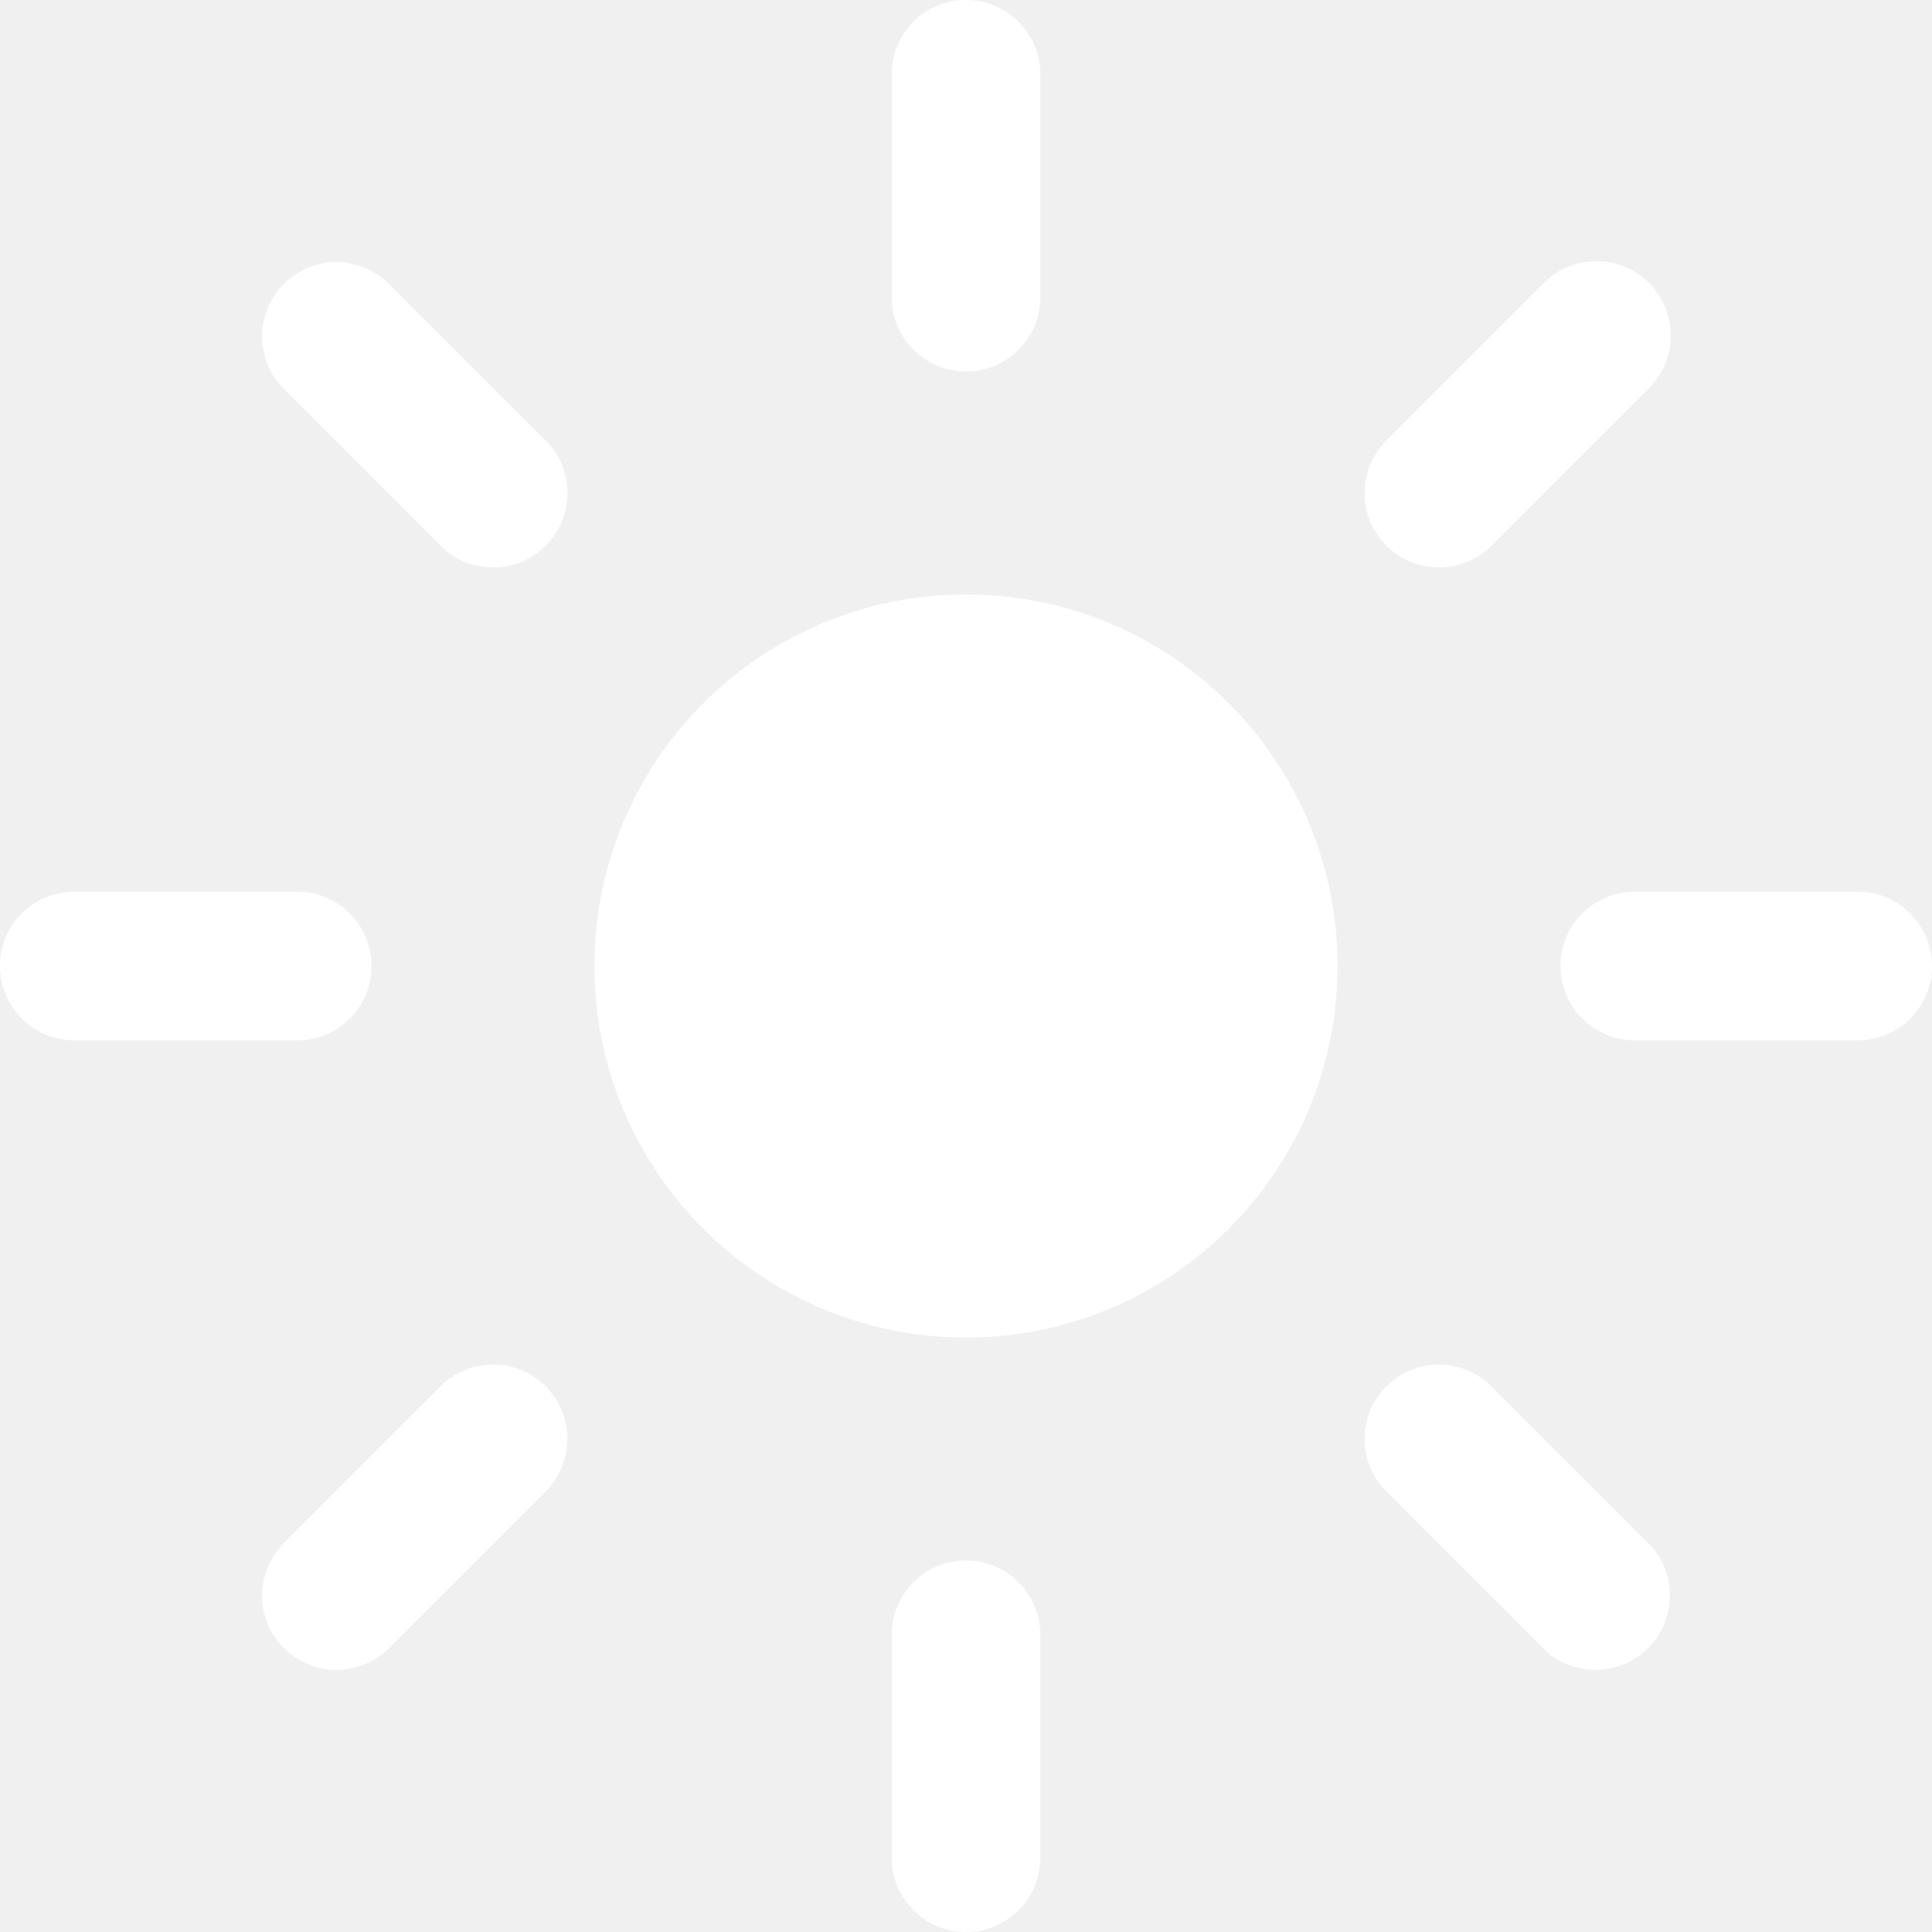
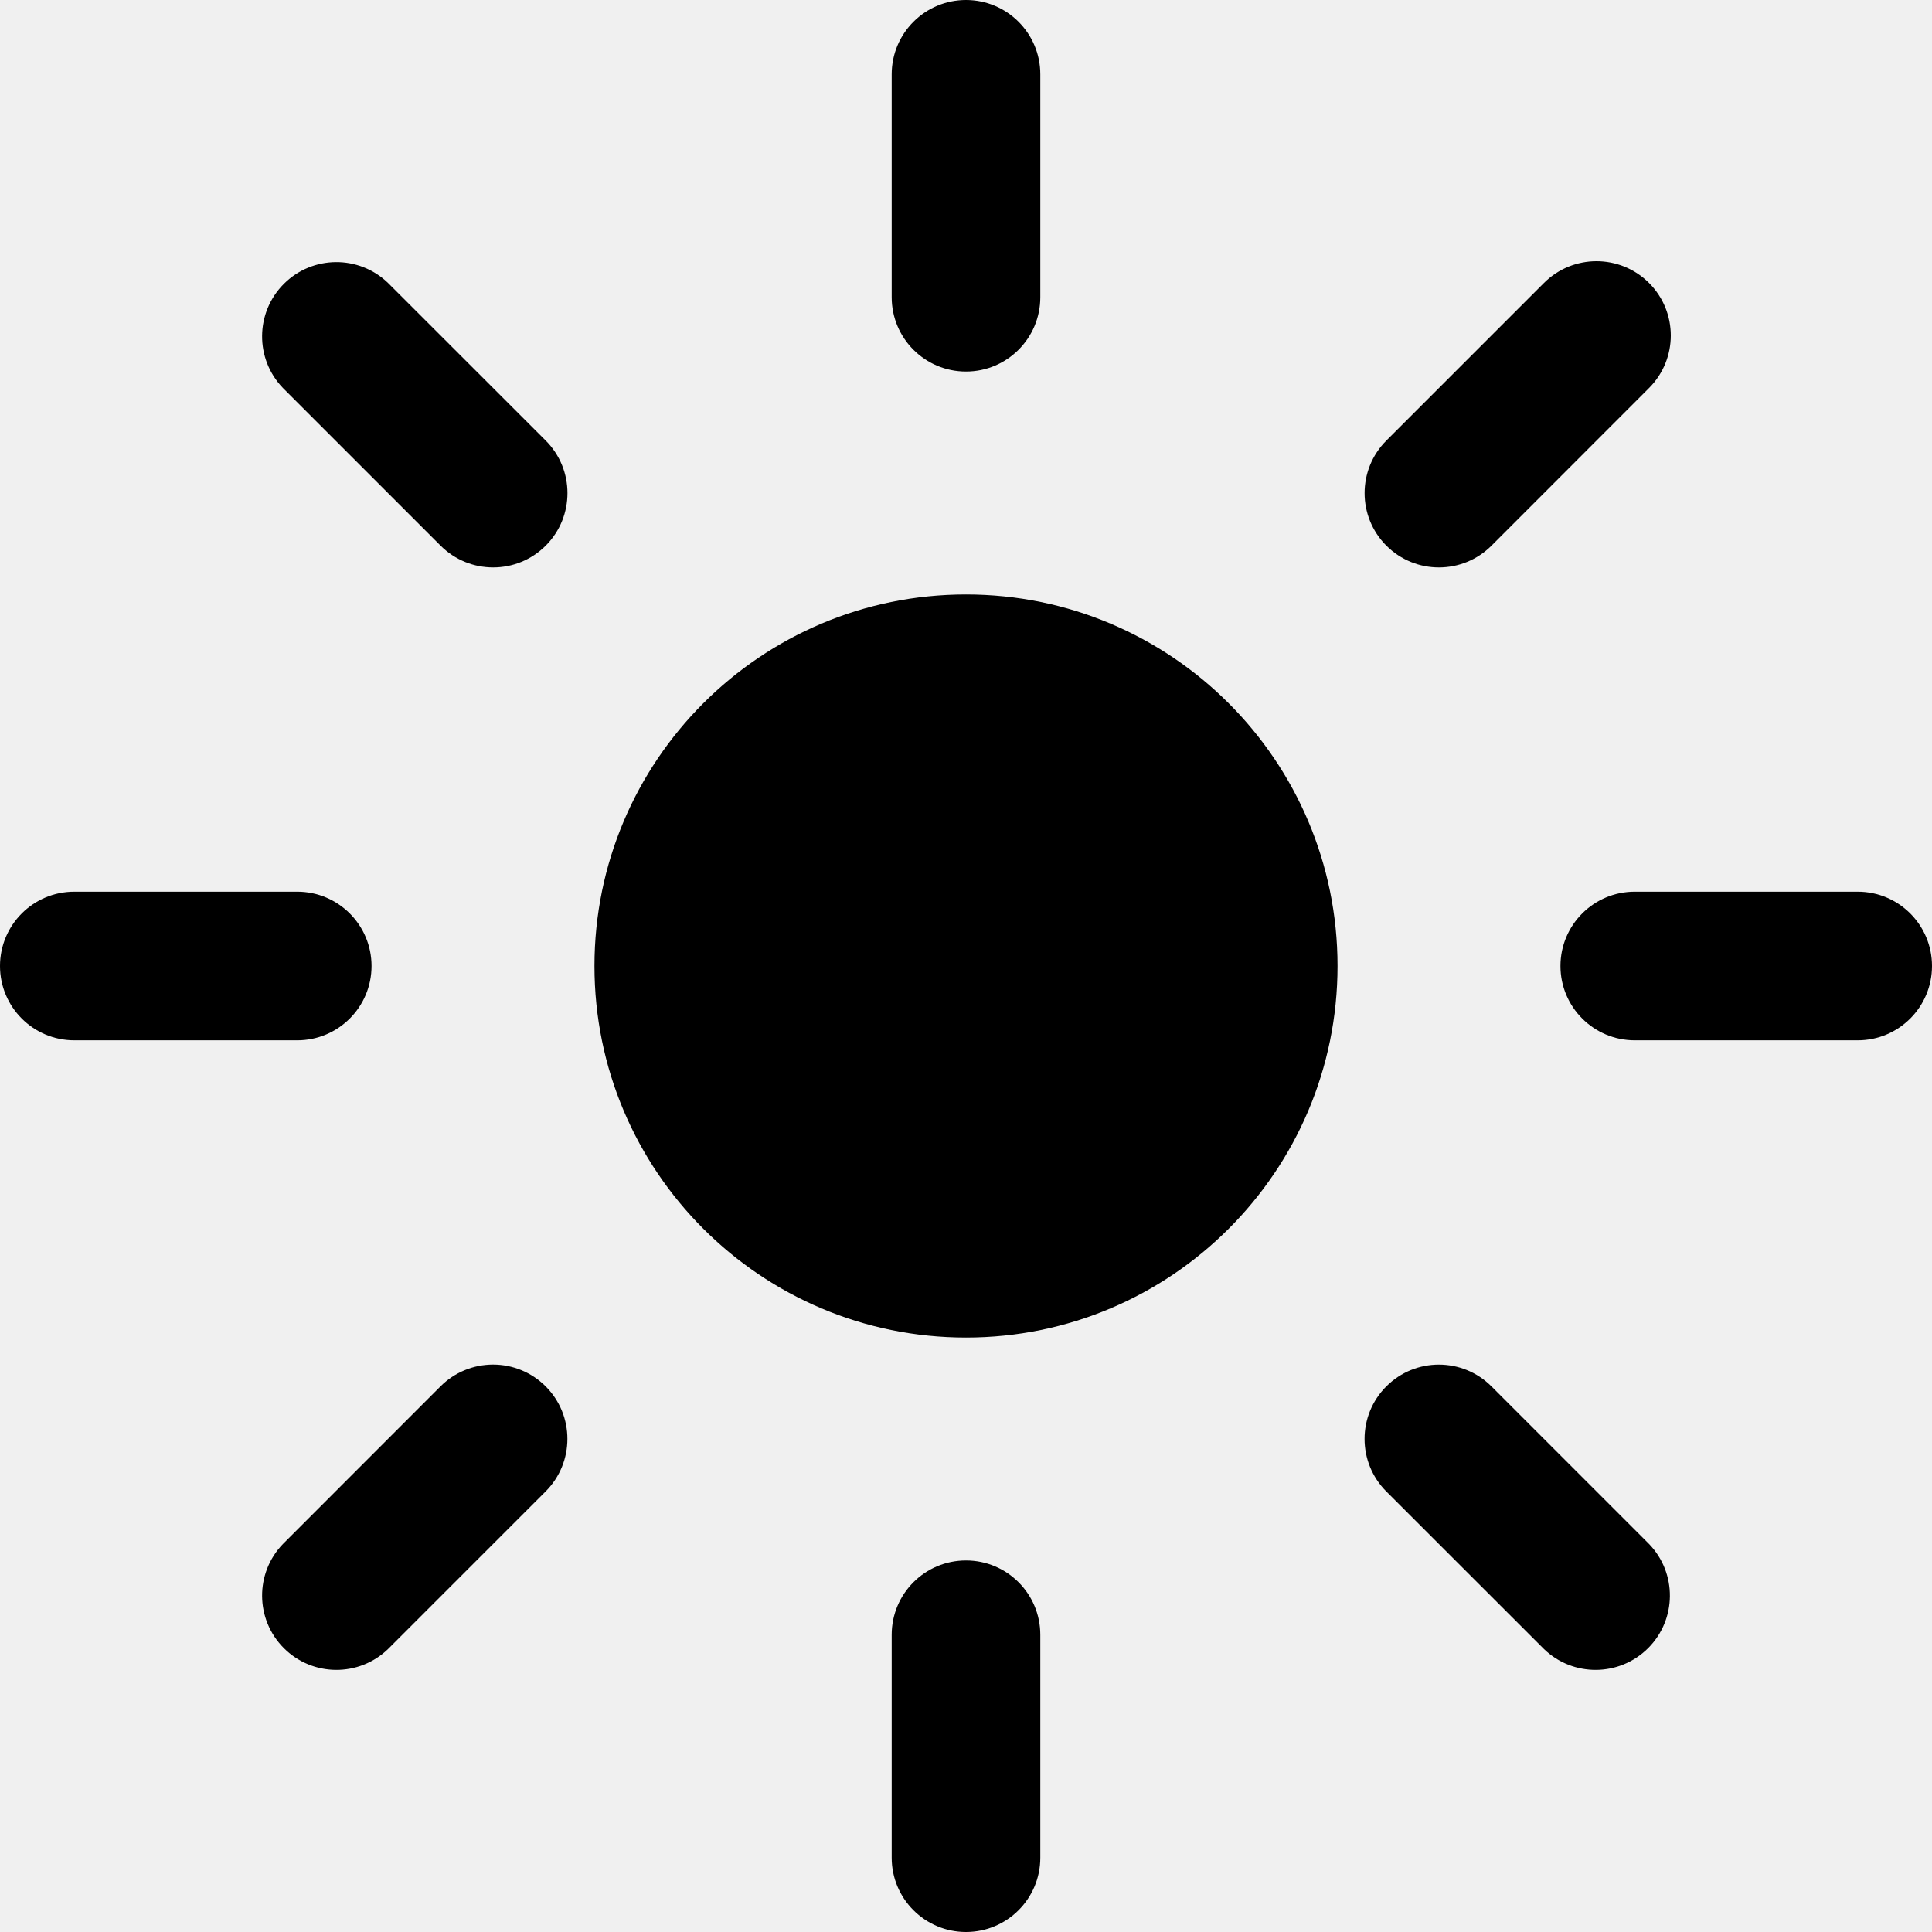
<svg xmlns="http://www.w3.org/2000/svg" width="26" height="26">
-   <path fill="#FFF" fill-rule="evenodd" d="M13 21a1 1 0 011 1v3a1 1 0 11-2 0v-3a1 1 0 011-1zm-5.657-2.343a1 1 0 010 1.414l-2.121 2.121a1 1 0 01-1.414-1.414l2.12-2.121a1 1 0 011.415 0zm12.728 0l2.121 2.121a1 1 0 01-1.414 1.414l-2.121-2.12a1 1 0 011.414-1.415zM13 8a5 5 0 110 10 5 5 0 010-10zm12 4a1 1 0 110 2h-3a1 1 0 110-2h3zM4 12a1 1 0 110 2H1a1 1 0 110-2h3zm18.192-8.192a1 1 0 010 1.414l-2.12 2.121a1 1 0 01-1.415-1.414l2.121-2.121a1 1 0 011.414 0zm-16.97 0l2.121 2.12A1 1 0 015.93 7.344L3.808 5.222a1 1 0 011.414-1.414zM13 0a1 1 0 011 1v3a1 1 0 11-2 0V1a1 1 0 011-1z" />
+   <path fill="#000" fill-rule="evenodd" d="M13 21a1 1 0 011 1v3a1 1 0 11-2 0v-3a1 1 0 011-1zm-5.657-2.343a1 1 0 010 1.414l-2.121 2.121a1 1 0 01-1.414-1.414l2.12-2.121a1 1 0 011.415 0zm12.728 0l2.121 2.121a1 1 0 01-1.414 1.414l-2.121-2.12a1 1 0 011.414-1.415zM13 8a5 5 0 110 10 5 5 0 010-10zm12 4a1 1 0 110 2h-3a1 1 0 110-2h3zM4 12a1 1 0 110 2H1a1 1 0 110-2h3zm18.192-8.192a1 1 0 010 1.414l-2.12 2.121a1 1 0 01-1.415-1.414l2.121-2.121a1 1 0 011.414 0zm-16.97 0l2.121 2.12A1 1 0 015.93 7.344L3.808 5.222a1 1 0 011.414-1.414zM13 0a1 1 0 011 1v3a1 1 0 11-2 0V1a1 1 0 011-1z" />
</svg>
